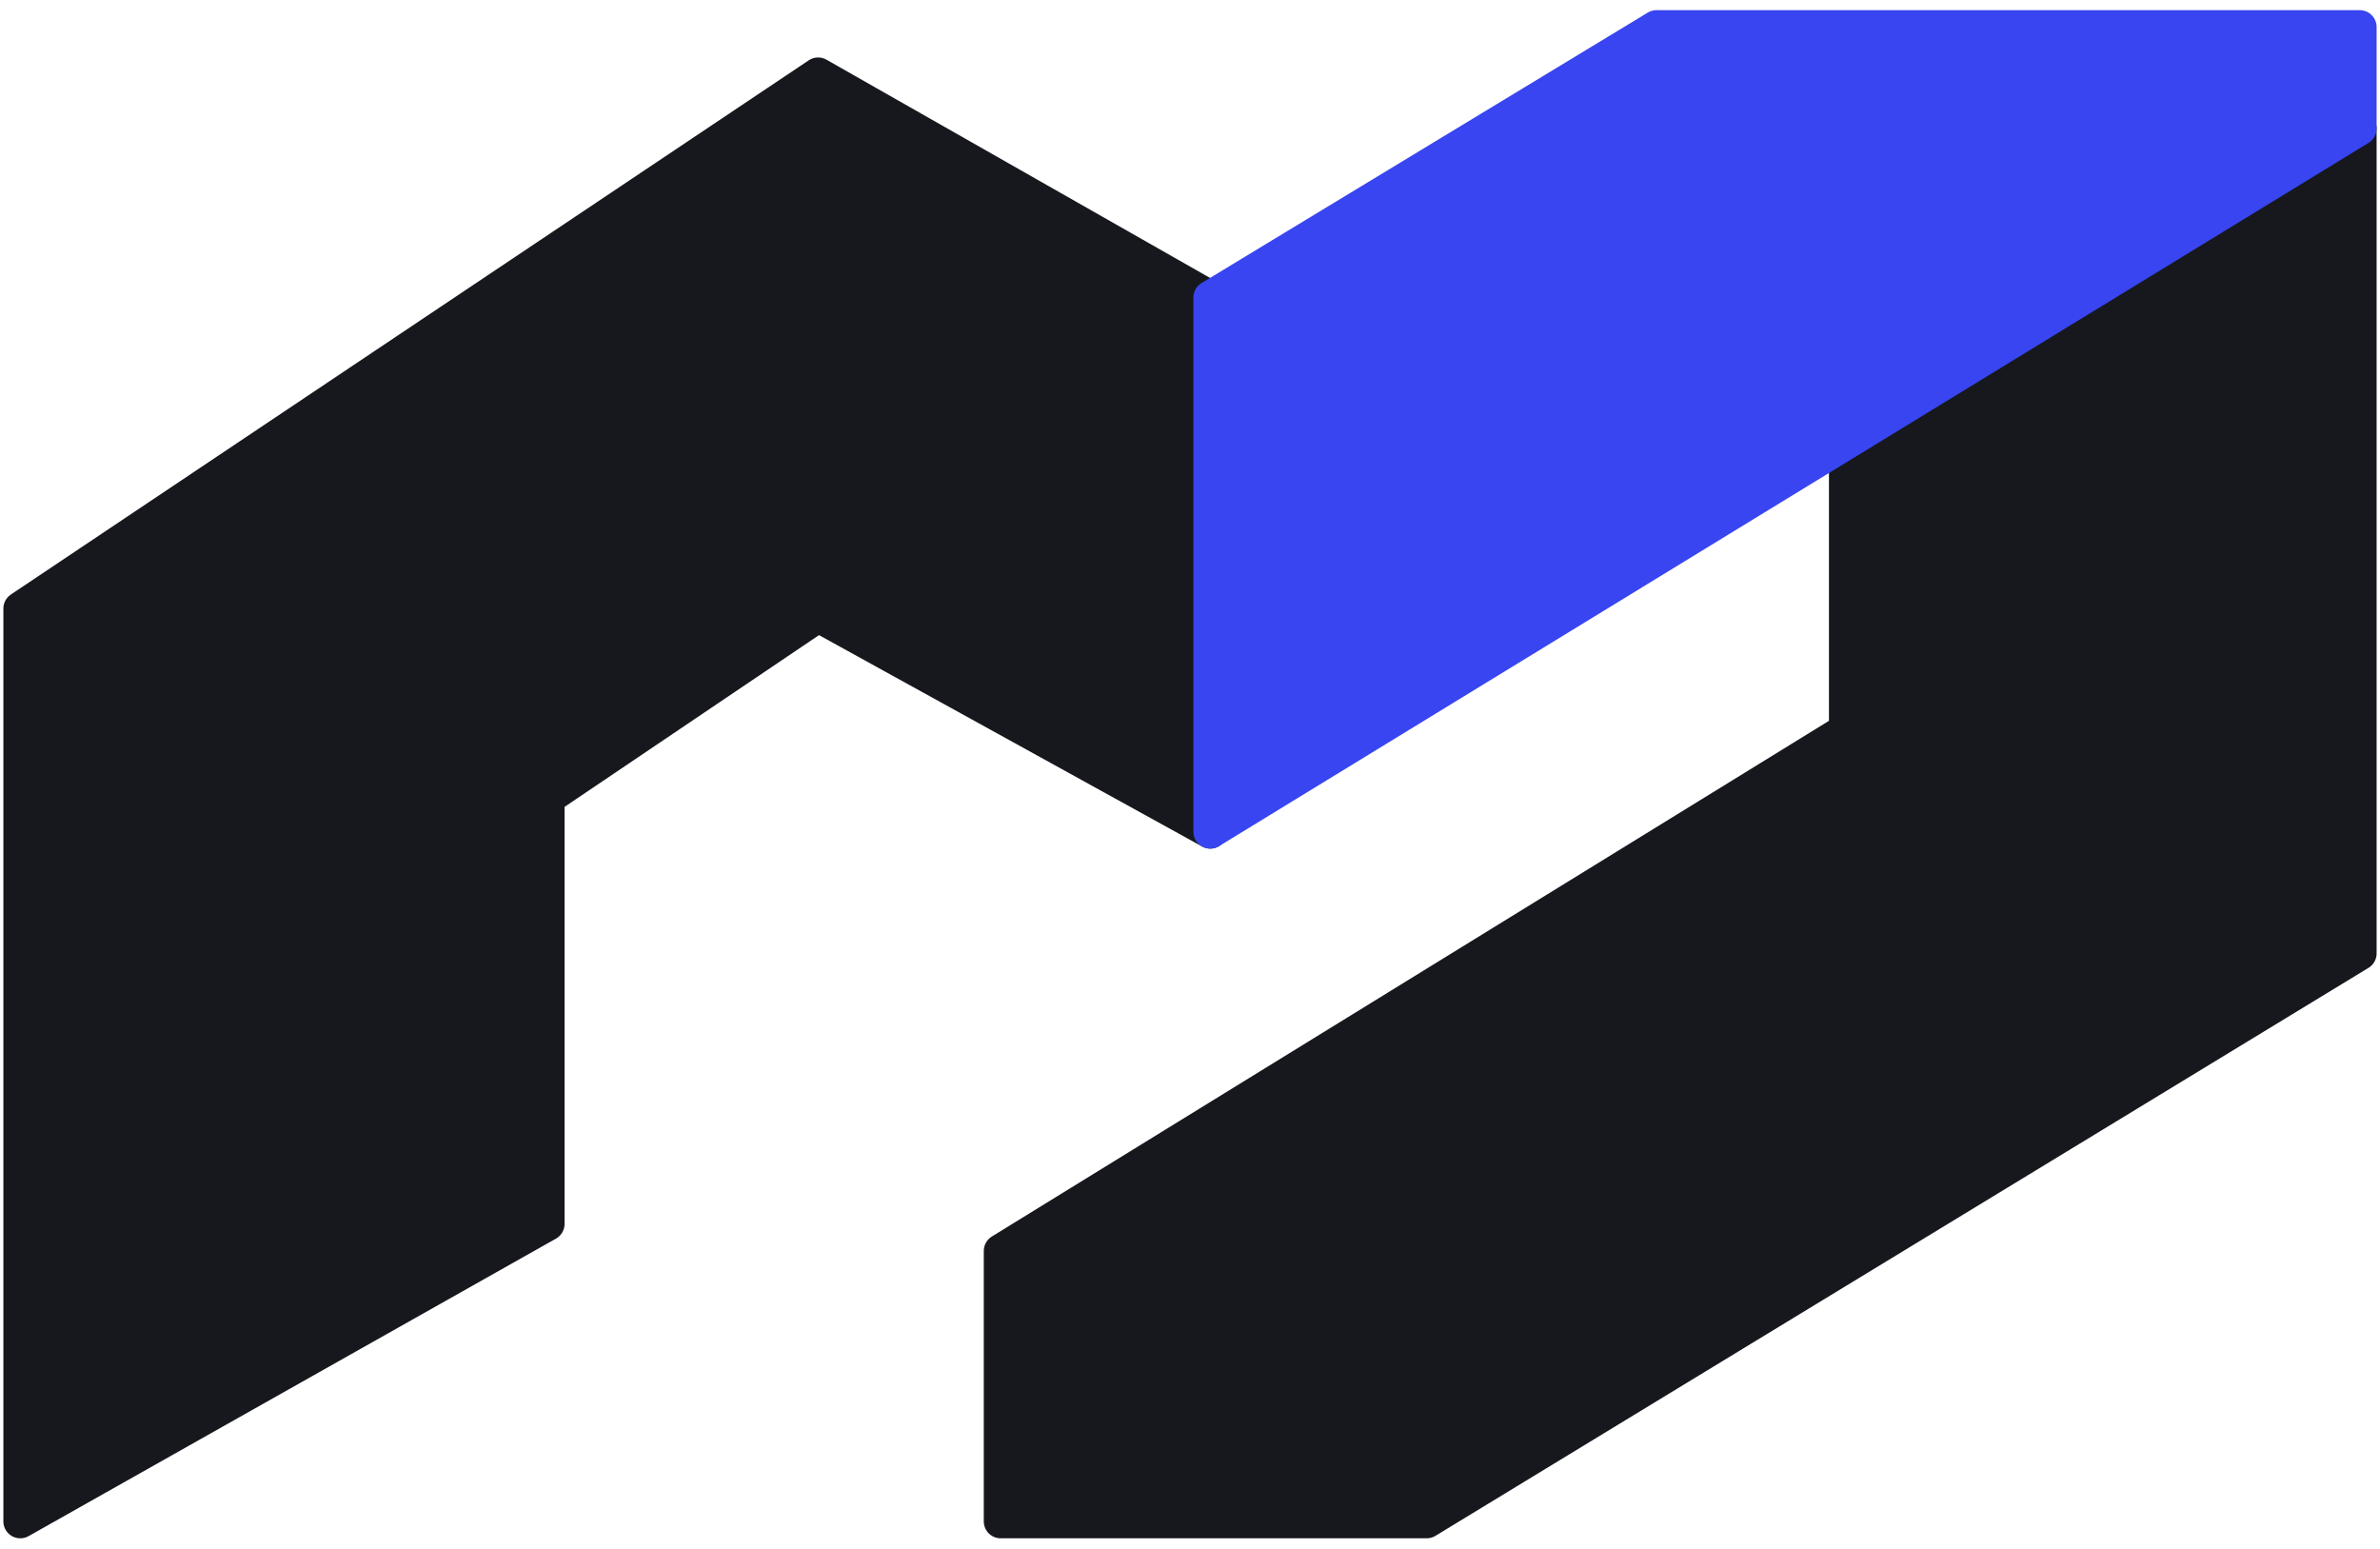
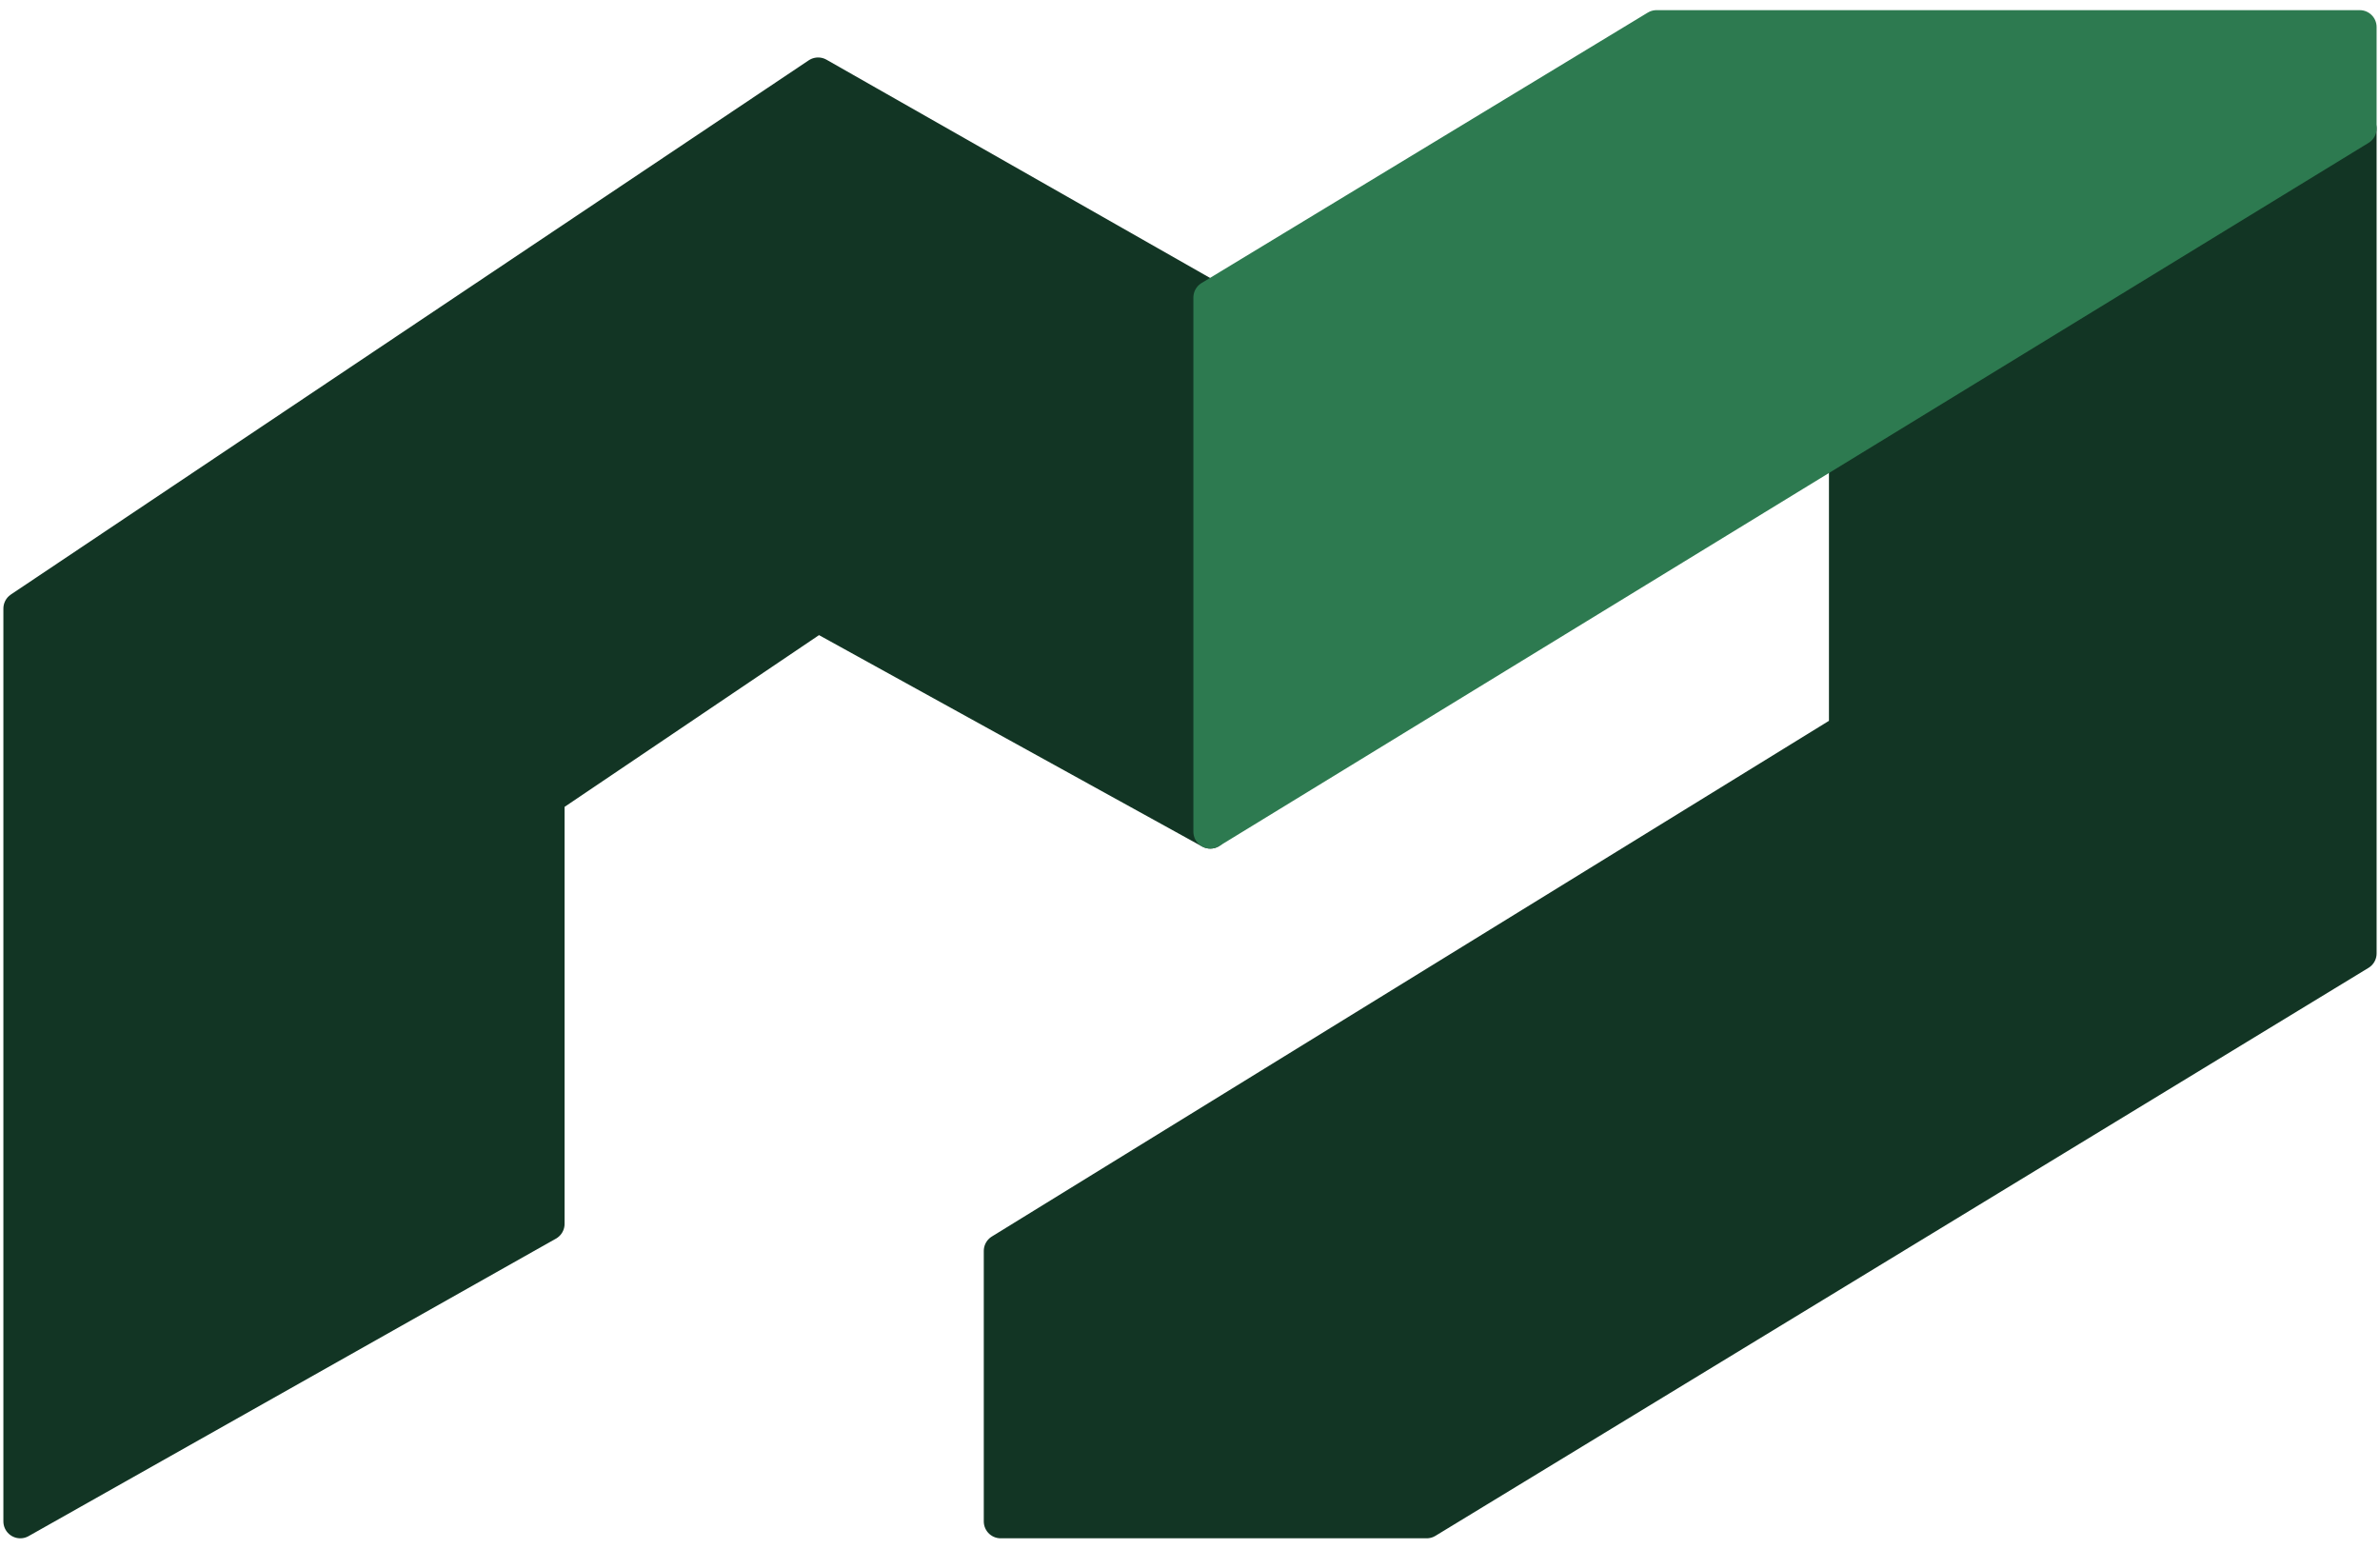
<svg xmlns="http://www.w3.org/2000/svg" viewBox="-3 -3 352 229">
  <g stroke-linejoin="round" stroke-width="5">
-     <polygon fill="#16181D" stroke="#16181D" points="0,87 118,8 176,41 176,120 118,88 78,115 78,178 0,222" />
-     <polygon fill="#16181D" stroke="#16181D" points="270,63 346,16 346,138 208,222 145,222 145,182 270,105" />
-     <polygon fill="#3845F0" stroke="#3845F0" points="176,41 242,1 346,1 346,16 176,120" />
+     <polygon fill="#123524" stroke="#123524" points="0,87 118,8 176,41 176,120 118,88 78,115 78,178 0,222" />
+     <polygon fill="#123524" stroke="#123524" points="270,63 346,16 346,138 208,222 145,222 145,182 270,105" />
+     <polygon fill="#2d7a50" stroke="#2d7a50" points="176,41 242,1 346,1 346,16 176,120" />
  </g>
</svg>
